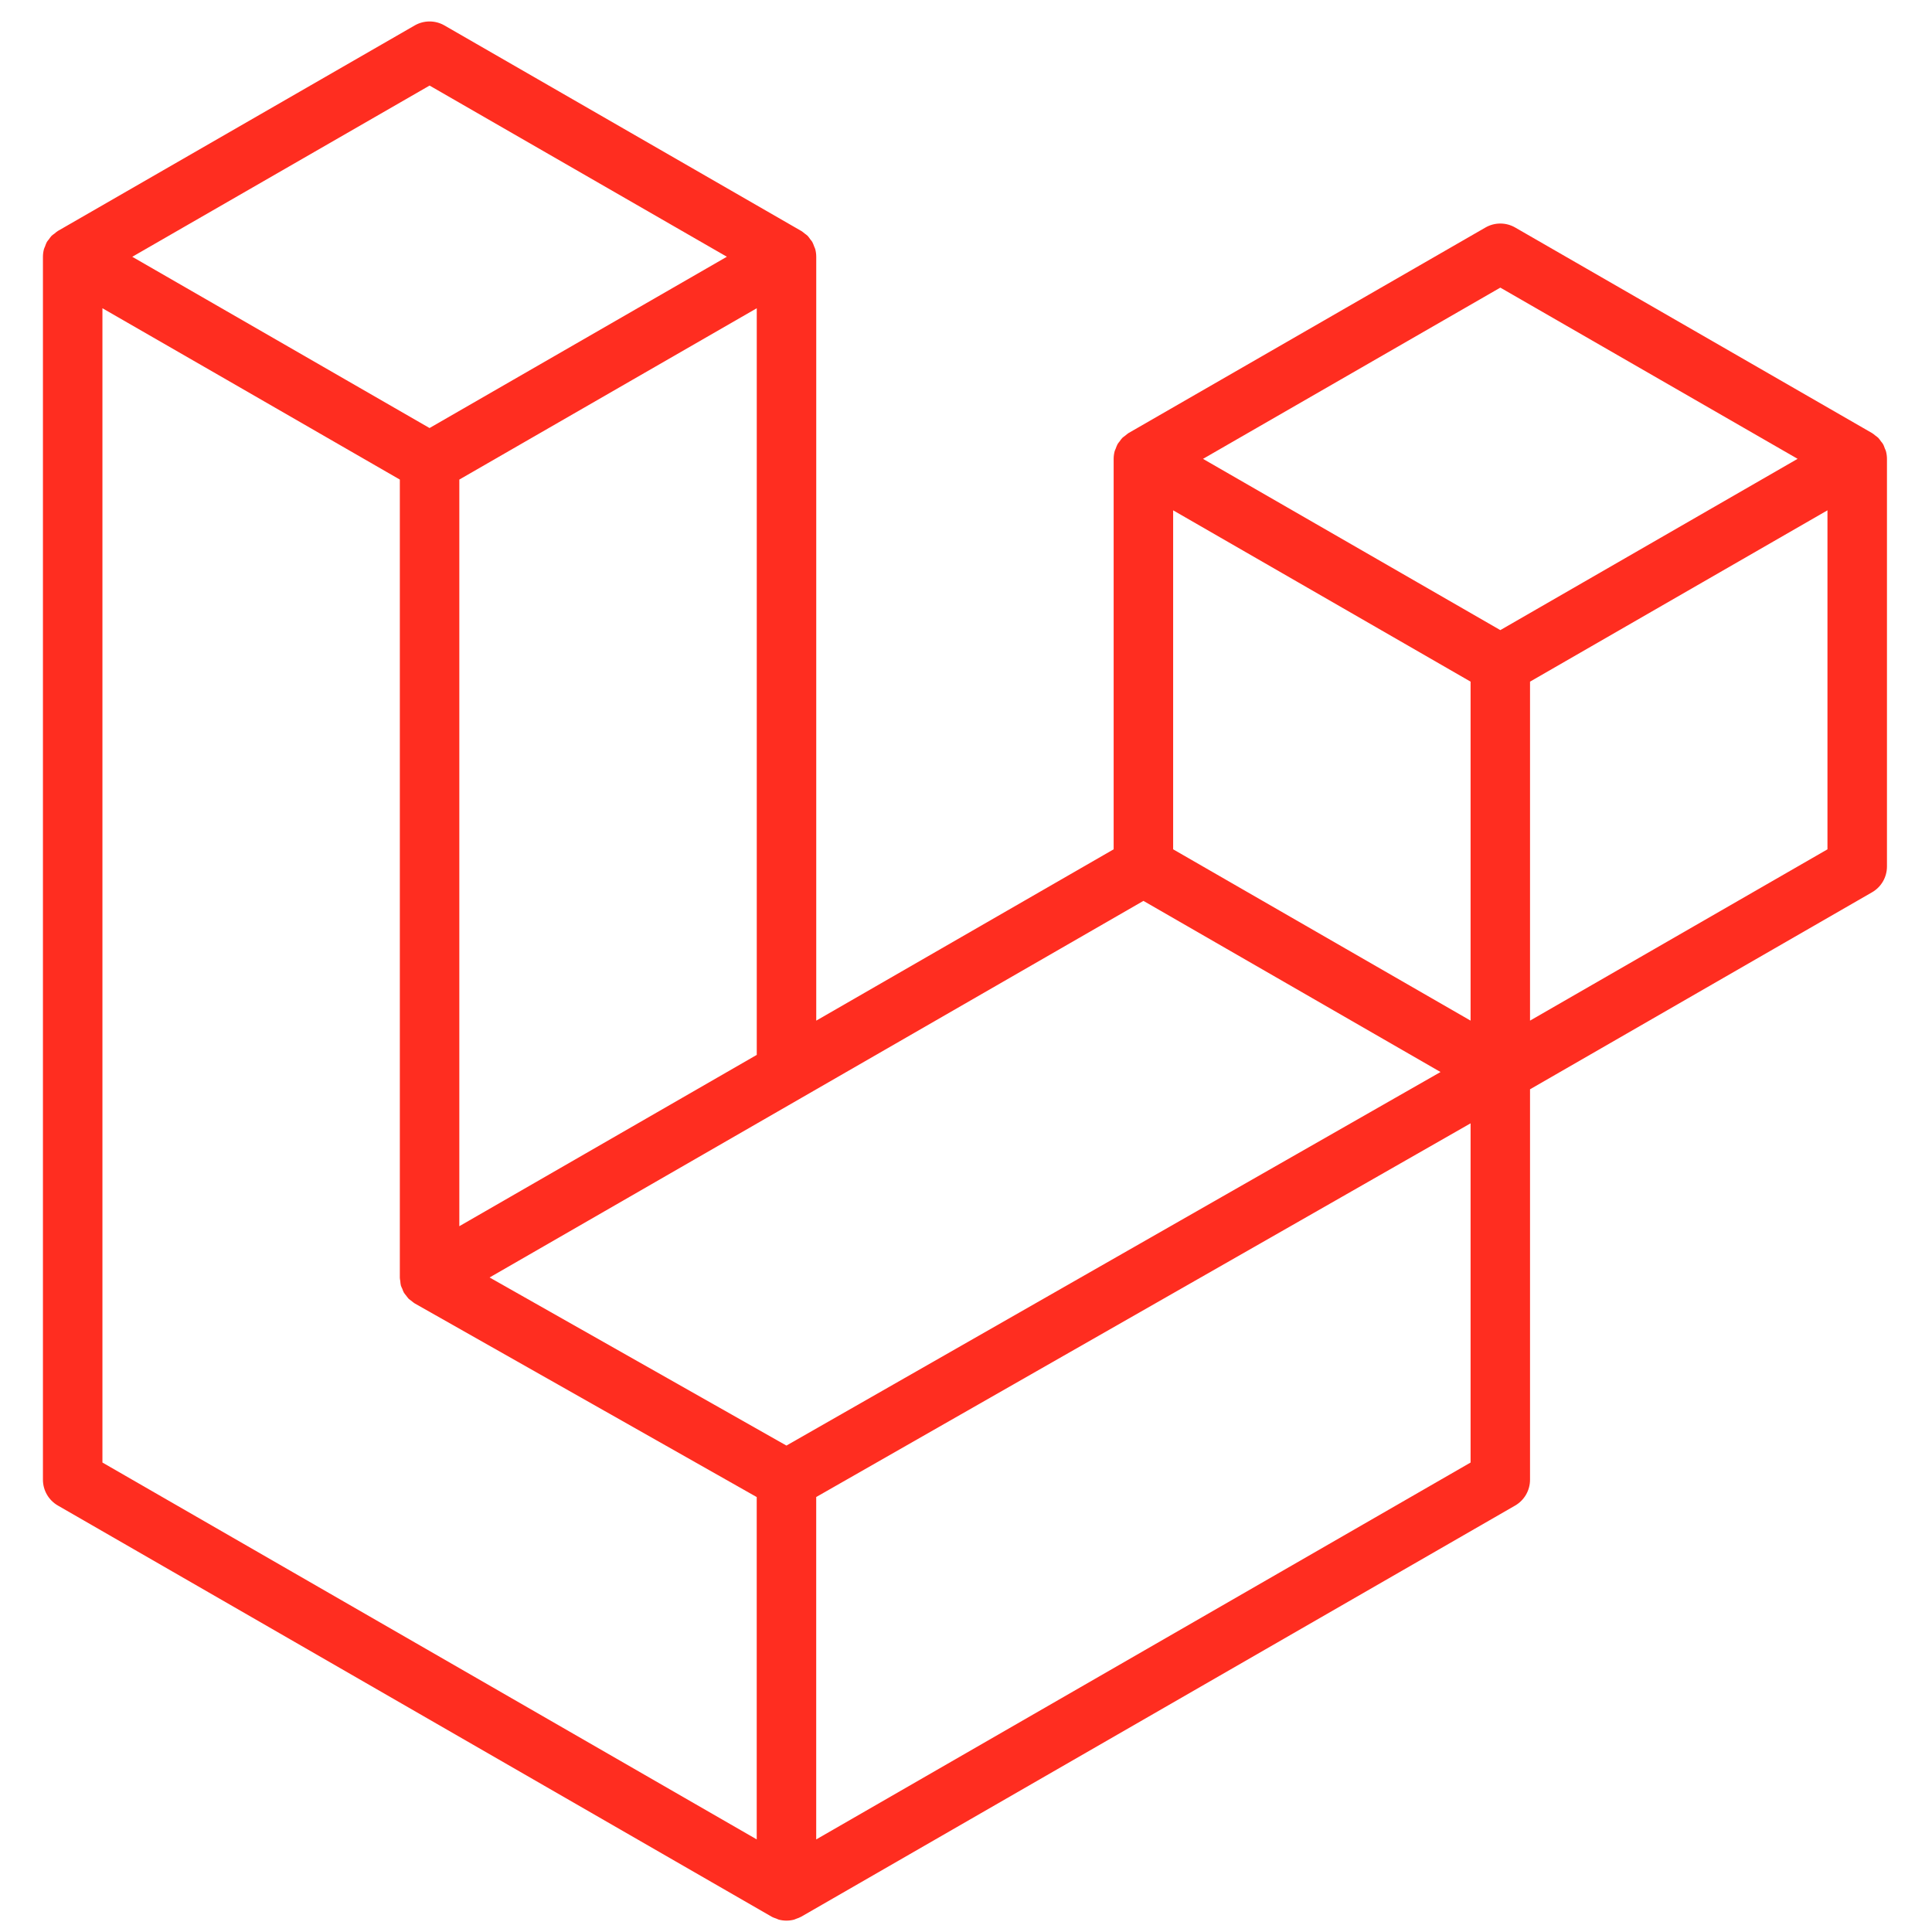
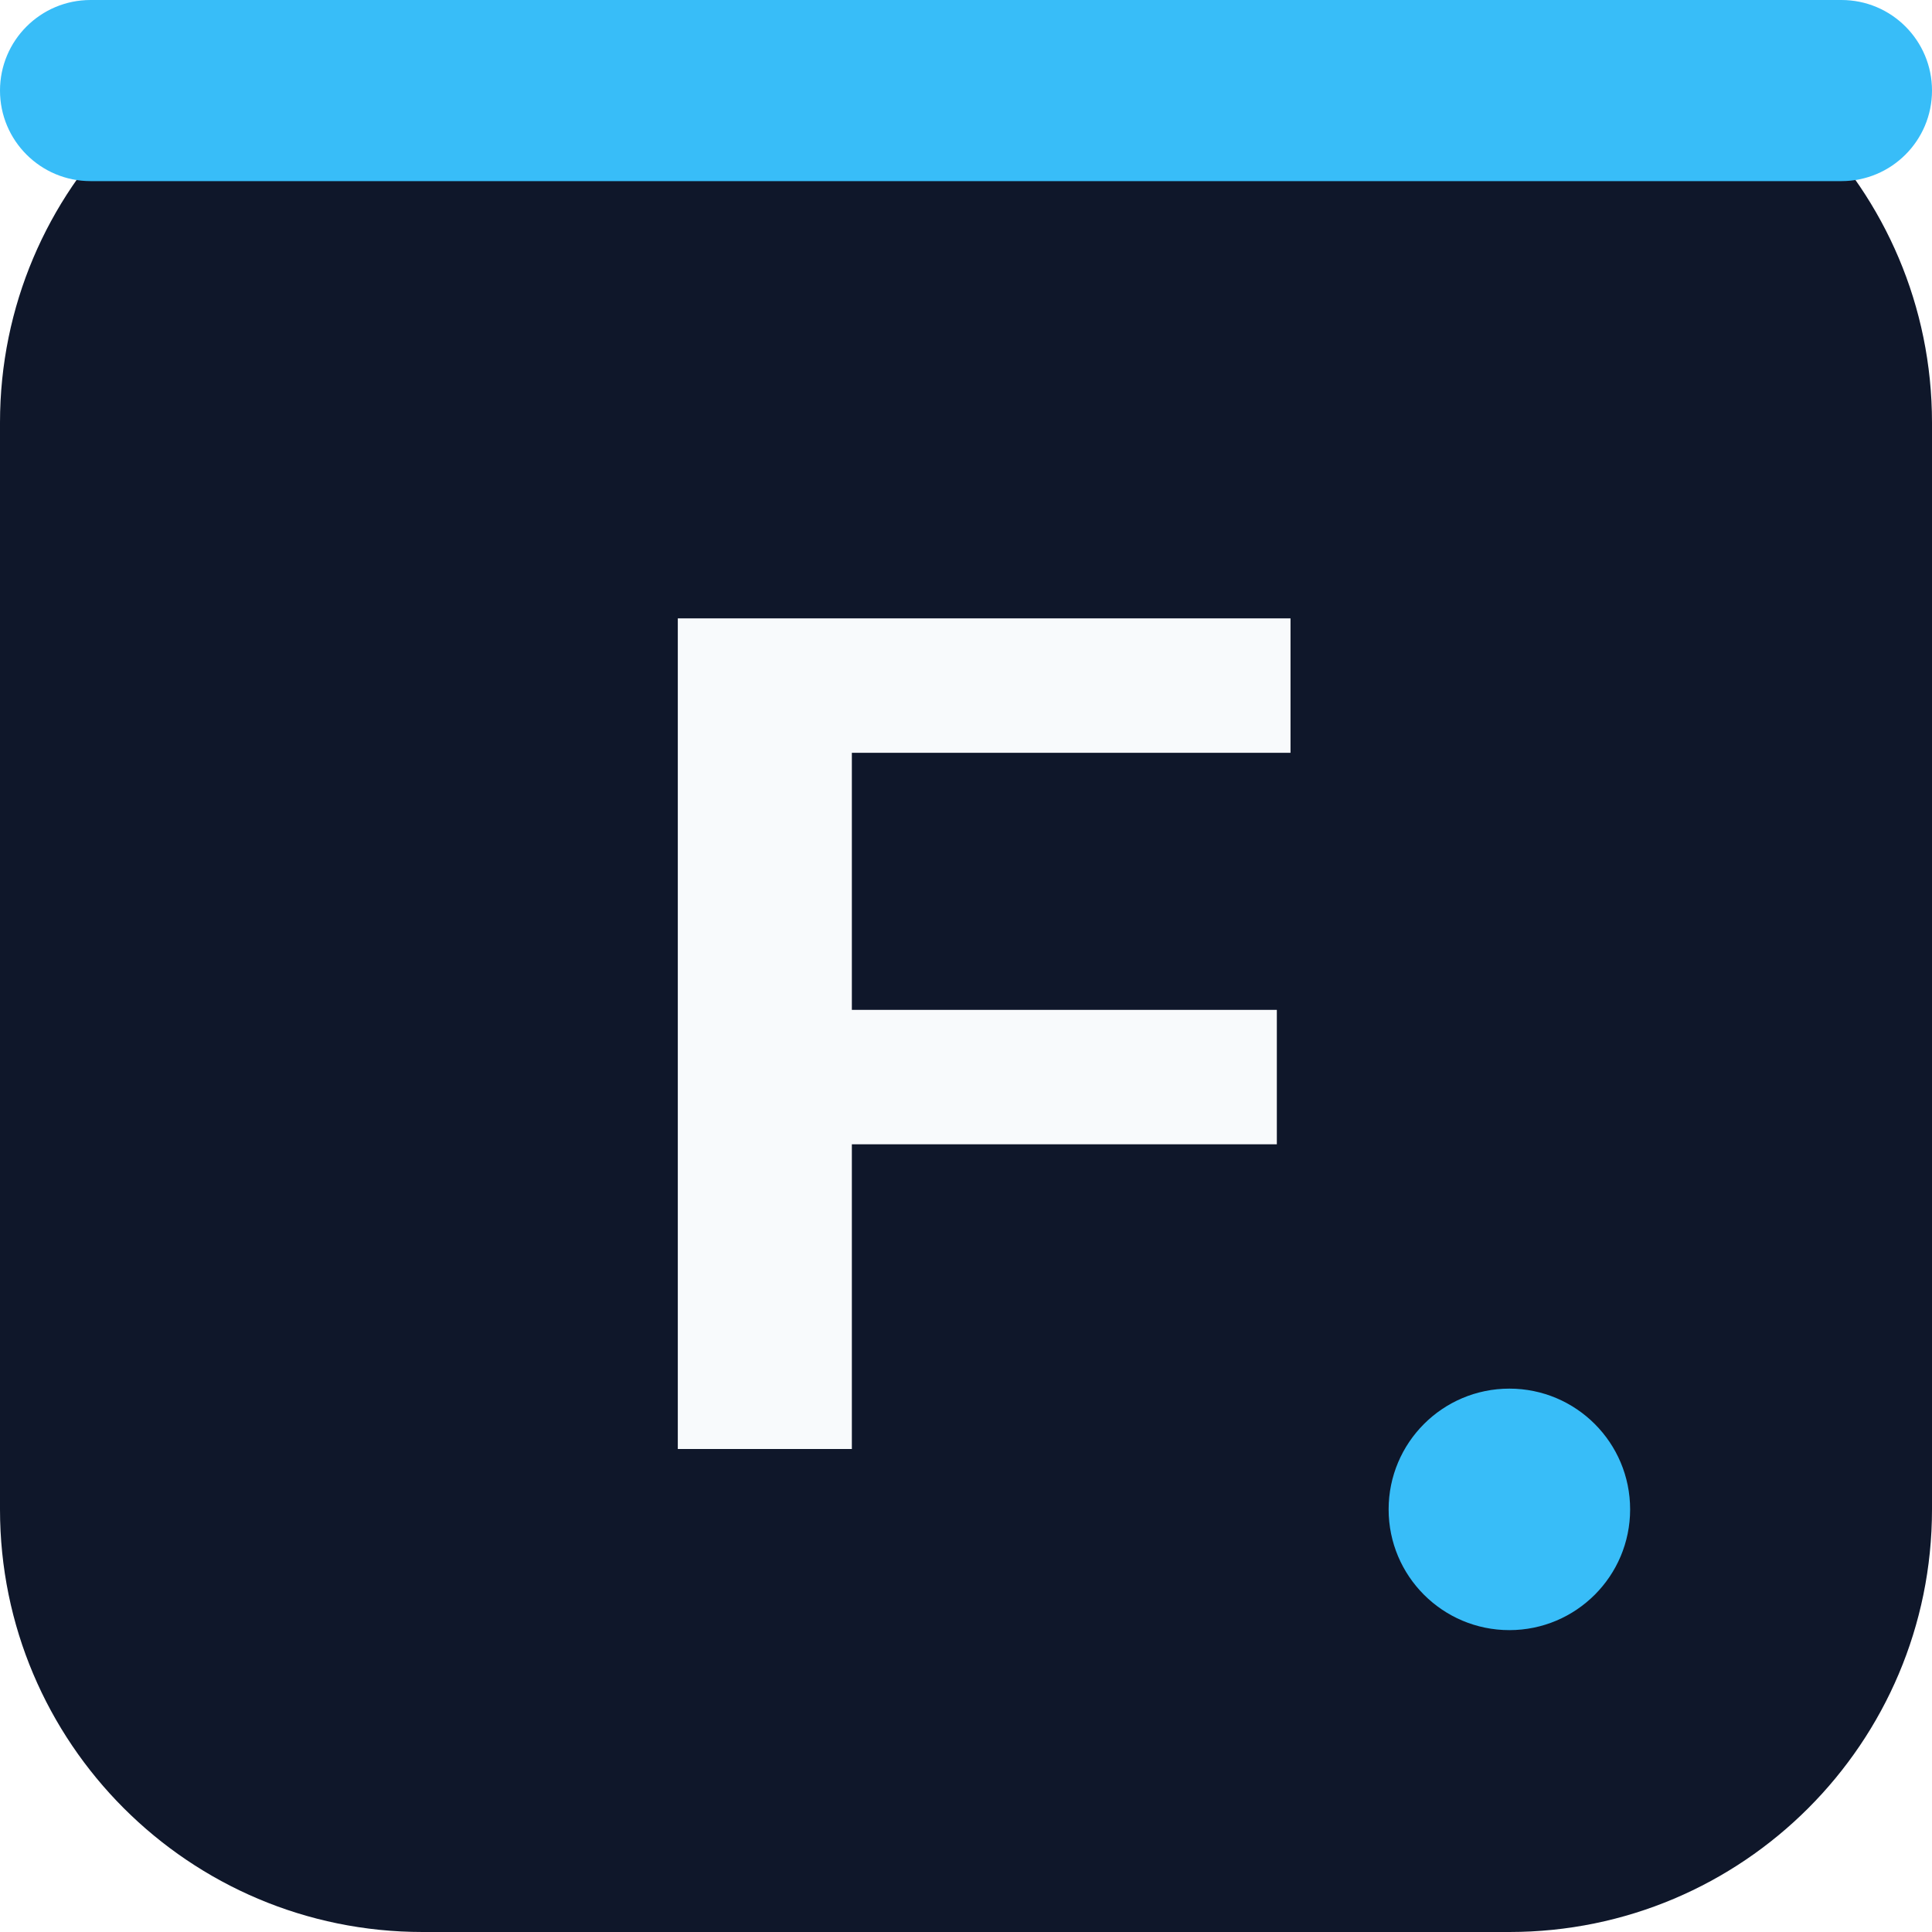
- <svg xmlns="http://www.w3.org/2000/svg" width="166" height="166" viewBox="0 0 166 166" fill="none">
-   <path fill-rule="evenodd" clip-rule="evenodd" d="M162.041 38.759C162.099 38.977 162.129 39.201 162.13 39.426V74.452C162.13 74.902 162.011 75.344 161.786 75.733C161.561 76.122 161.237 76.444 160.847 76.668L131.462 93.594V127.141C131.462 128.054 130.977 128.897 130.186 129.357L68.847 164.683C68.707 164.763 68.554 164.814 68.401 164.868C68.343 164.887 68.289 164.922 68.228 164.938C67.8 165.051 67.349 165.051 66.92 164.938C66.85 164.919 66.786 164.881 66.719 164.855C66.579 164.804 66.432 164.76 66.298 164.683L4.972 129.357C4.583 129.133 4.259 128.81 4.034 128.421C3.808 128.032 3.69 127.591 3.689 127.141L3.689 22.063C3.689 21.834 3.721 21.61 3.779 21.393C3.798 21.32 3.843 21.253 3.868 21.179C3.916 21.045 3.961 20.908 4.031 20.783C4.079 20.7 4.149 20.633 4.206 20.557C4.28 20.454 4.347 20.349 4.433 20.26C4.506 20.186 4.602 20.132 4.685 20.068C4.778 19.992 4.861 19.909 4.966 19.848L35.633 2.185C36.022 1.961 36.462 1.844 36.91 1.844C37.358 1.844 37.798 1.961 38.186 2.185L68.851 19.848H68.857C68.959 19.912 69.045 19.992 69.138 20.065C69.221 20.129 69.313 20.186 69.387 20.257C69.476 20.349 69.54 20.454 69.616 20.557C69.671 20.633 69.744 20.7 69.789 20.783C69.862 20.911 69.904 21.045 69.955 21.179C69.98 21.253 70.025 21.32 70.044 21.396C70.103 21.614 70.133 21.838 70.133 22.063V87.694L95.686 72.974V39.423C95.686 39.2 95.718 38.973 95.775 38.759C95.798 38.683 95.839 38.615 95.865 38.542C95.916 38.408 95.96 38.271 96.031 38.146C96.079 38.063 96.149 37.996 96.203 37.92C96.279 37.818 96.343 37.712 96.433 37.623C96.506 37.549 96.599 37.495 96.681 37.431C96.777 37.355 96.86 37.272 96.962 37.211L127.633 19.548C128.021 19.324 128.461 19.206 128.91 19.206C129.358 19.206 129.798 19.324 130.186 19.548L160.85 37.211C160.959 37.275 161.042 37.355 161.137 37.428C161.217 37.492 161.31 37.549 161.383 37.62C161.473 37.712 161.536 37.818 161.613 37.92C161.67 37.996 161.741 38.063 161.785 38.146C161.859 38.271 161.9 38.408 161.951 38.542C161.98 38.615 162.021 38.683 162.041 38.759ZM157.018 72.974V43.848L146.287 50.028L131.462 58.568V87.694L157.021 72.974H157.018ZM126.354 125.663V96.518L111.771 104.85L70.13 128.626V158.046L126.354 125.663ZM8.801 26.485V125.663L65.018 158.043V128.629L35.649 112L35.64 111.994L35.627 111.988C35.528 111.93 35.445 111.847 35.353 111.777C35.273 111.713 35.18 111.662 35.11 111.592L35.104 111.582C35.021 111.502 34.963 111.403 34.893 111.314C34.829 111.228 34.753 111.154 34.702 111.065L34.699 111.055C34.641 110.96 34.606 110.845 34.565 110.736C34.523 110.64 34.469 110.551 34.443 110.449C34.411 110.328 34.405 110.197 34.392 110.072C34.379 109.976 34.354 109.881 34.354 109.785V109.778V41.205L19.532 32.662L8.801 26.485ZM36.913 7.35L11.364 22.063L36.907 36.777L62.453 22.06L36.907 7.35H36.913ZM50.2 99.174L65.022 90.637V26.485L54.291 32.665L39.466 41.205V105.357L50.2 99.174ZM128.91 24.713L103.363 39.426L128.91 54.14L154.453 39.423L128.91 24.713ZM126.354 58.568L111.529 50.028L100.798 43.848V72.974L115.619 81.511L126.354 87.694V58.568ZM67.571 124.205L105.042 102.803L123.772 92.109L98.245 77.405L68.854 94.334L42.066 109.762L67.571 124.205Z" fill="#FF2D20" />
+ <svg xmlns="http://www.w3.org/2000/svg" width="64" height="64" viewBox="0 0 64 64" fill="none">
+   <rect width="64" height="64" rx="14" fill="#0f172a" />
+   <rect x="0" y="0" width="64" height="6" rx="3" fill="#38bdf8" />
+   <text x="32" y="48" font-family="'Arial Black', 'Helvetica Neue', Arial, sans-serif" font-size="40" font-weight="900" fill="#f8fafc" text-anchor="middle" letter-spacing="-2">F</text>
+   <circle cx="50" cy="50" r="4" fill="#38bdf8" />
</svg>
